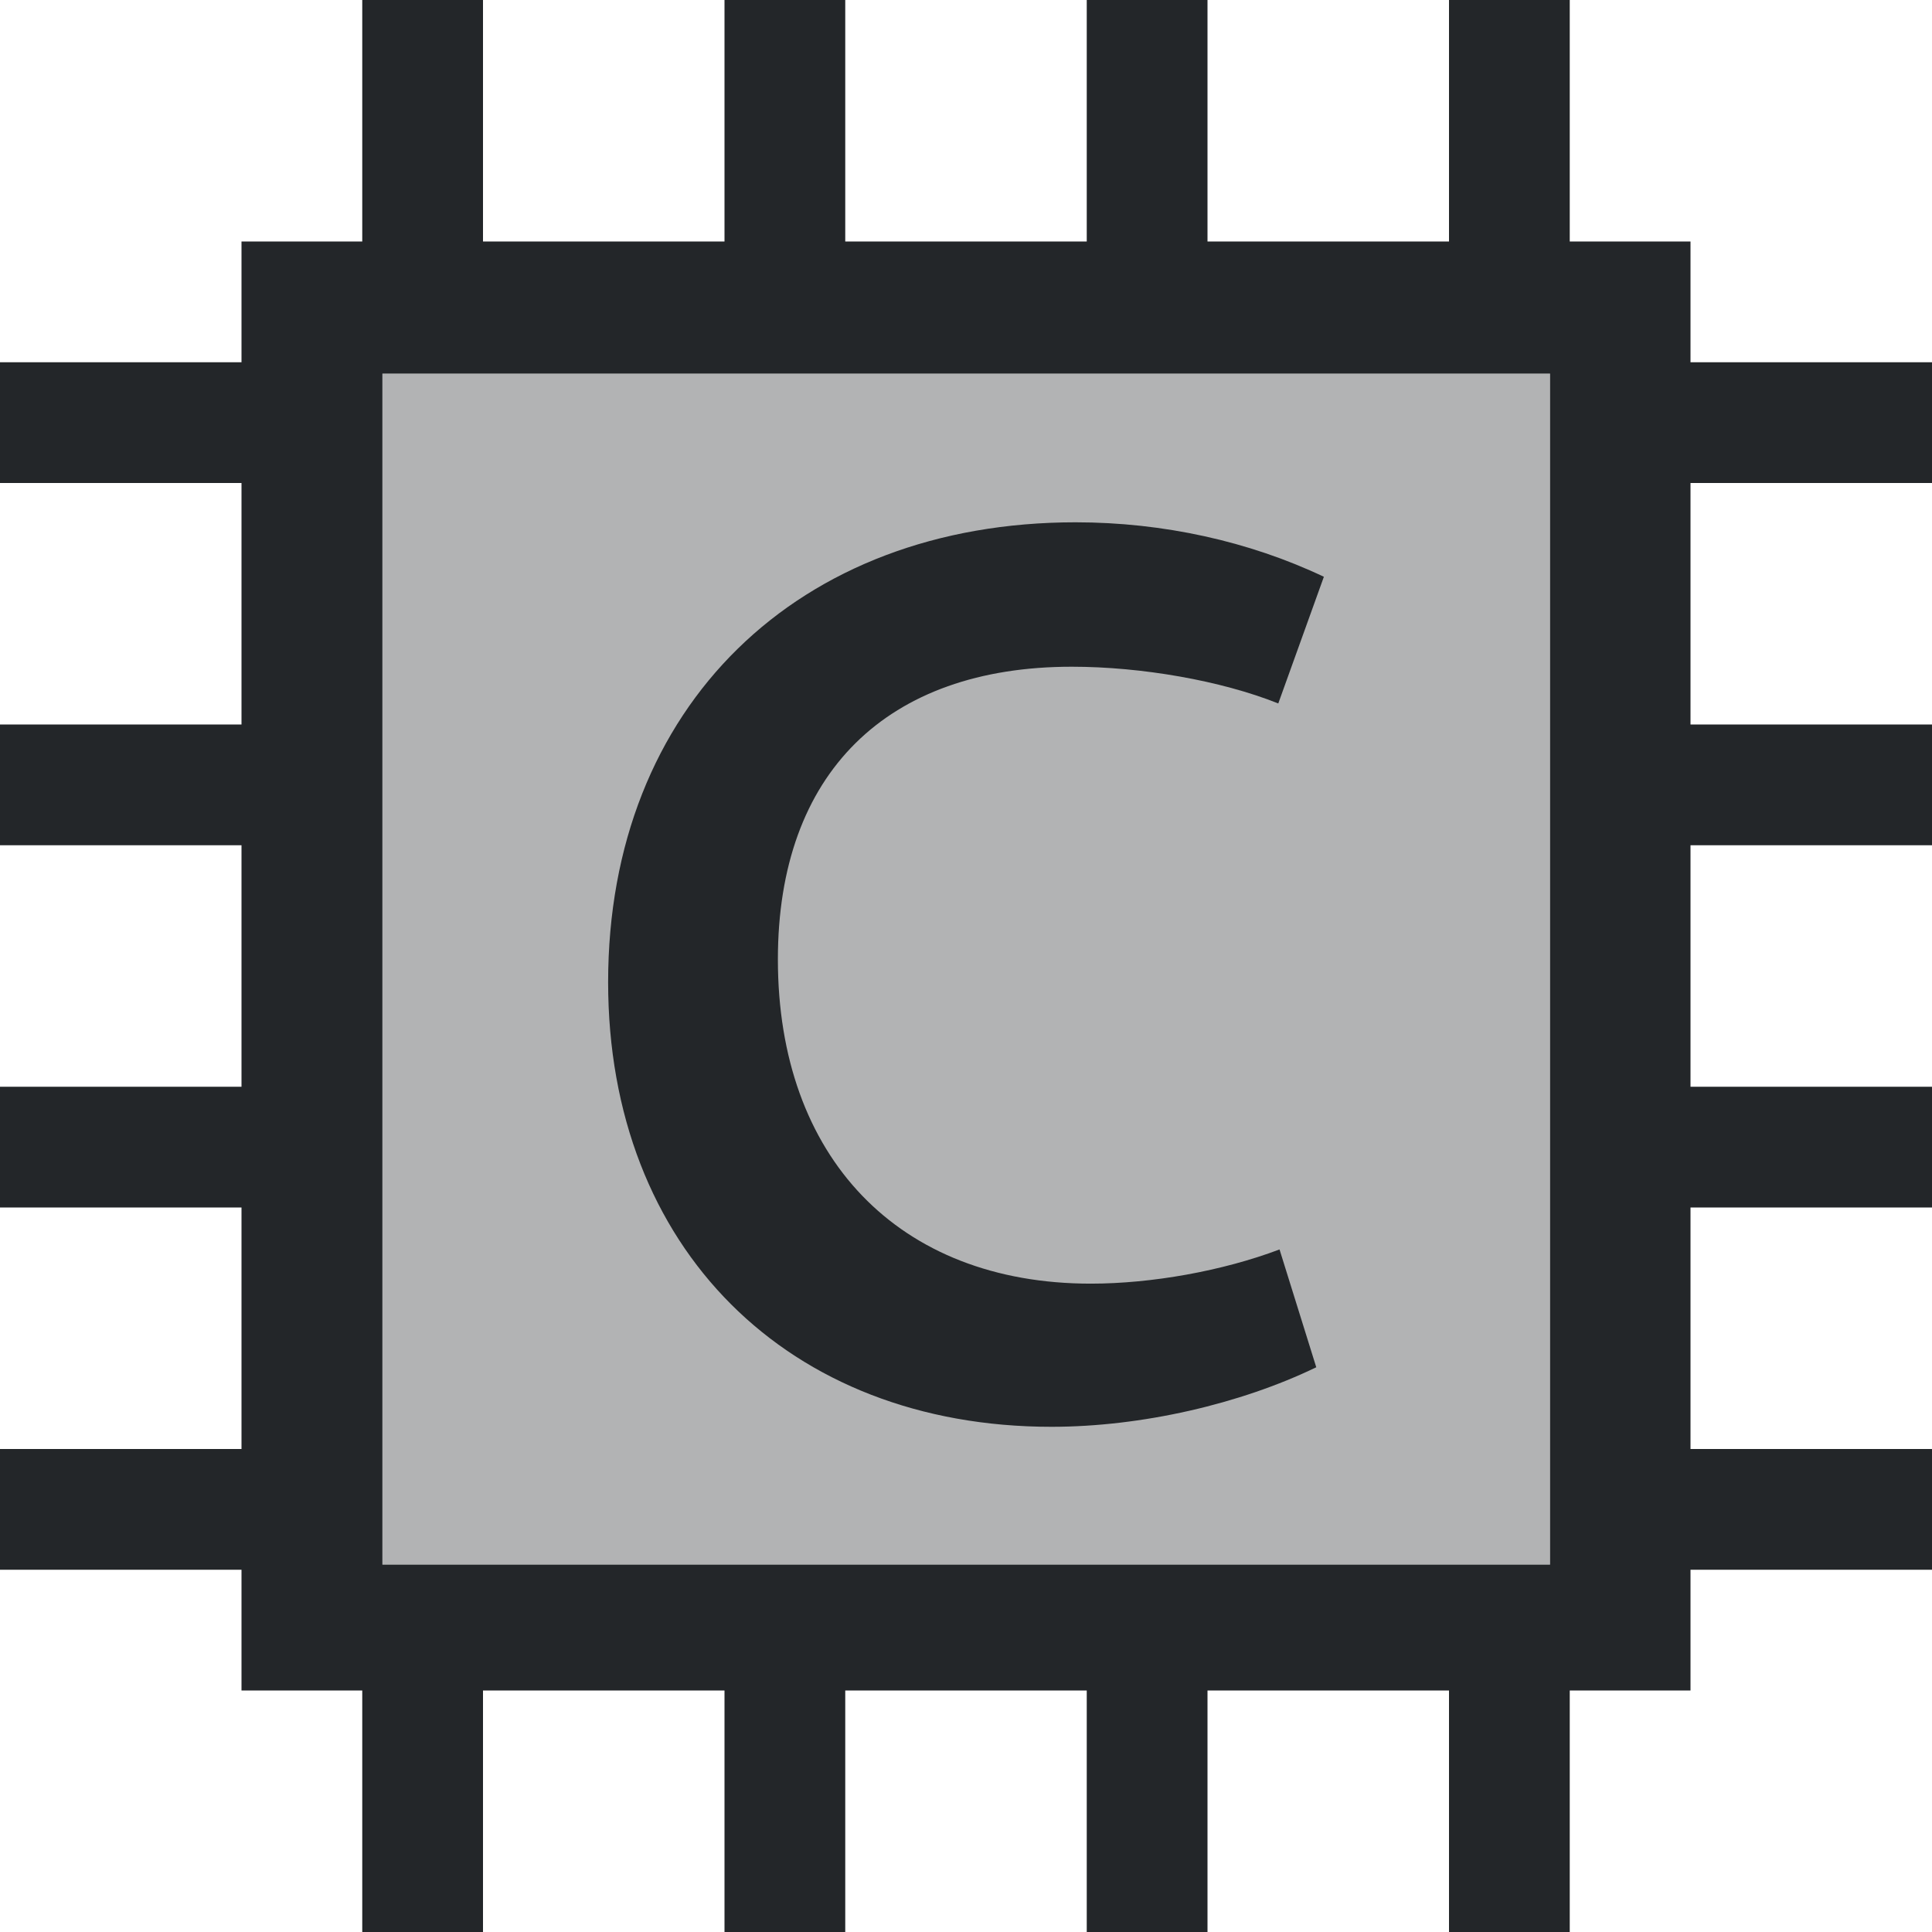
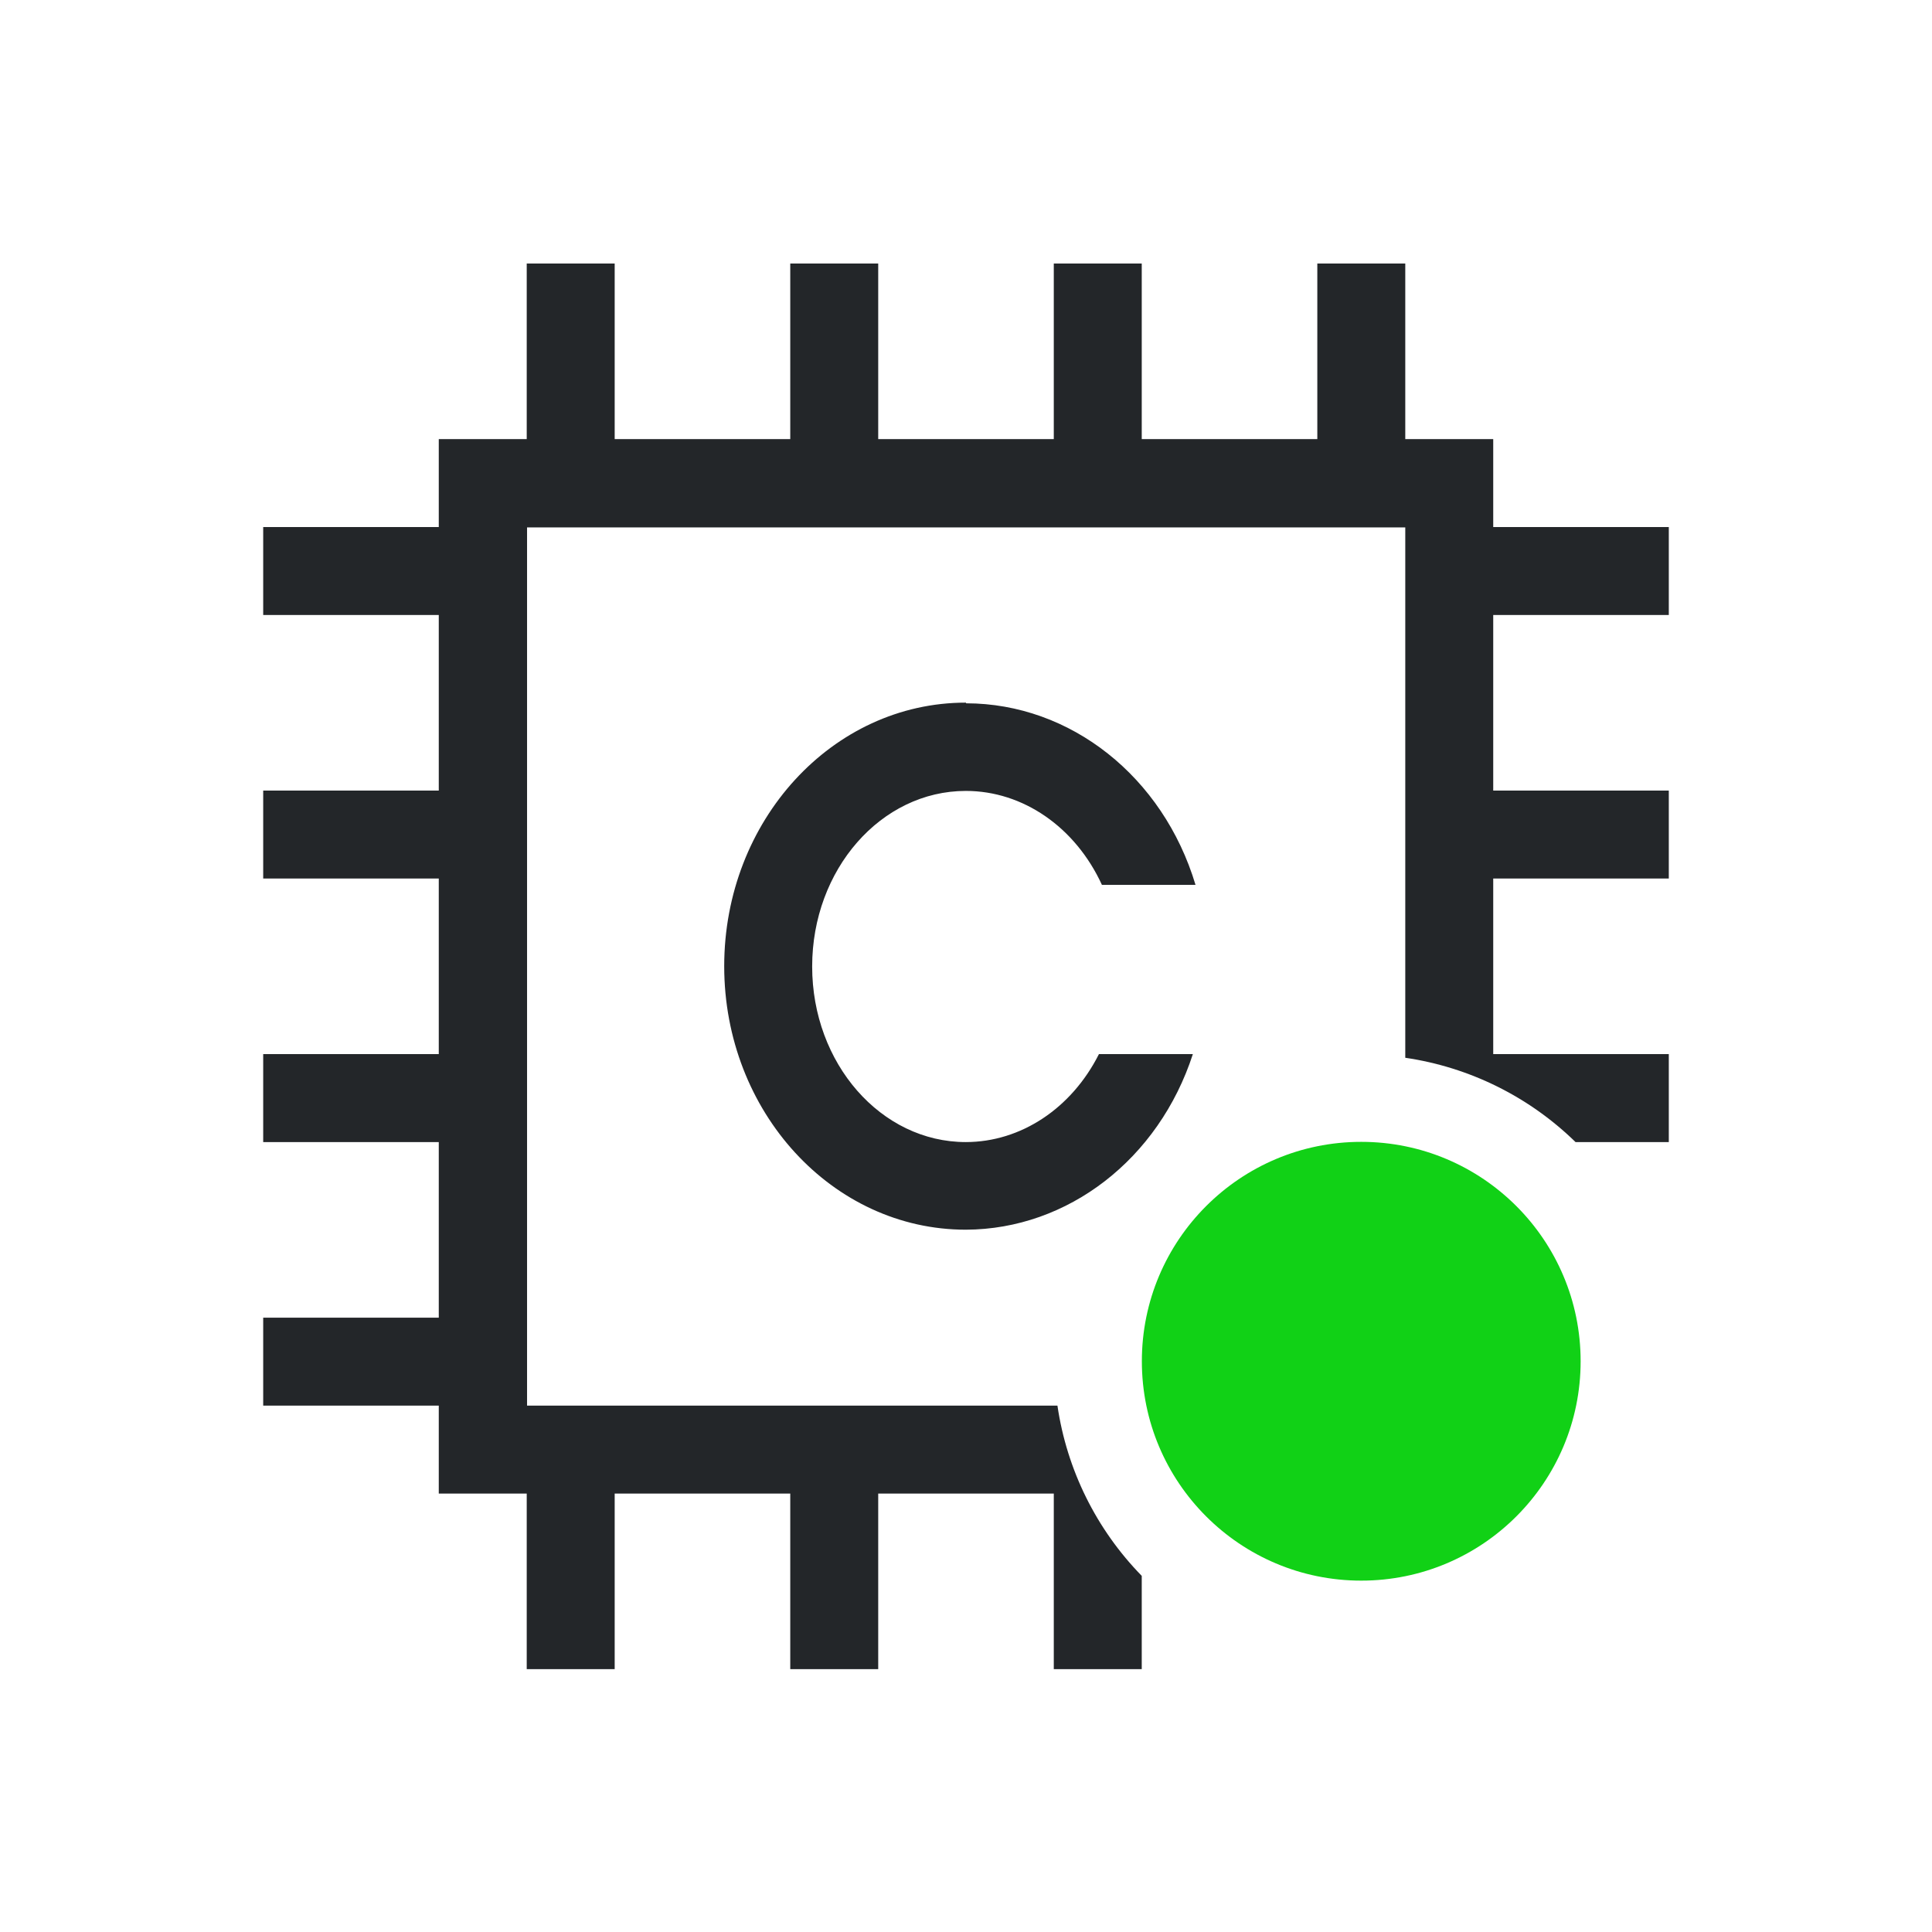
- <svg xmlns="http://www.w3.org/2000/svg" style="isolation:isolate" viewBox="0 0 128 128" width="128pt" height="128pt">
-   <defs>
-     <style id="current-color-scheme" type="text/css">
-             .ColorScheme-Text {
-             color:#232629;
-             }
-         </style>
-   </defs>
-   <rect height="128" width="128" opacity="0" />
-   <path d=" M 24 0 L 24 16 L 16 16 L 16 24 L 0 24 L 0 32 L 16 32 L 16 48 L 0 48 L 0 56 L 16 56 L 16 72 L 0 72 L 0 80 L 16 80 L 16 96 L 0 96 L 0 104 L 16 104 L 16 112 L 24 112 L 24 128 L 32 128 L 32 112 L 48 112 L 48 128 L 56 128 L 56 112 L 72 112 L 72 128 L 80 128 L 80 112 L 96 112 L 96 128 L 104 128 L 104 112 L 112 112 L 112 104 L 128 104 L 128 96 L 112 96 L 112 80 L 128 80 L 128 72 L 112 72 L 112 56 L 128 56 L 128 48 L 112 48 L 112 32 L 128 32 L 128 24 L 112 24 L 112 16 L 104 16 L 104 0 L 96 0 L 96 16 L 80 16 L 80 0 L 72 0 L 72 16 L 56 16 L 56 0 L 48 0 L 48 16 L 32 16 L 32 0 L 24 0 Z M 25.336 24.754 h 77.358 v 78.905 h -77.358 v -78.905 Z" fill="currentColor" class="ColorScheme-Text" />
-   <rect x="25.336" y="24.754" width="77.358" height="78.905" fill="currentColor" fill-opacity="0.35" class="ColorScheme-Text" />
-   <path d=" M 69.665 94.529 C 75.624 94.529 82.171 93.019 87.206 90.585 L 84.772 82.779 C 80.996 84.206 76.296 85.045 72.267 85.045 C 59.51 85.045 51.537 76.653 51.537 63.56 C 51.537 51.222 58.754 44.172 71.008 44.172 C 75.624 44.172 80.912 45.095 84.689 46.606 L 87.71 38.213 C 82.758 35.863 77.051 34.604 71.26 34.604 C 52.879 34.604 40.29 46.774 40.29 65.07 C 40.29 82.695 52.208 94.529 69.665 94.529 Z " fill="currentColor" class="ColorScheme-Text" />
+ <svg xmlns="http://www.w3.org/2000/svg" width="22" height="22" version="1.1" viewBox="0 0 5.821 5.821">
+   <style type="text/css" id="current-color-scheme">
+         .ColorScheme-Text {
+         color:#232629;
+         }
+     </style>
+   <path d="m1.587 0.794v0.529h-0.265v0.265h-0.529v0.265h0.529v0.529h-0.529v0.265h0.529v0.529h-0.529v0.265h0.529v0.529h-0.529v0.265h0.529v0.265h0.265v0.529h0.265v-0.529h0.529v0.529h0.265v-0.529h0.529v0.529h0.265v-0.281a0.926 0.926 0 0 1-0.254-0.513h-1.598v-2.646h2.646v1.598a0.926 0.926 0 0 1 0.513 0.254h0.281v-0.265h-0.529v-0.529h0.529v-0.265h-0.529v-0.529h0.529v-0.265h-0.529v-0.265h-0.265v-0.529h-0.265v0.529h-0.529v-0.529h-0.265v0.529h-0.529v-0.529h-0.265v0.529h-0.529v-0.529h-0.265z" class="ColorScheme-Text" fill="currentColor" stroke-width=".216" />
+   <g transform="rotate(45,2.76131,3.905459)">
+     <path transform="rotate(-45)" d="m1.192 4.91a0.661 0.661 0 0 1-0.661 0.661 0.661 0.661 0 0 1-0.661-0.661 0.661 0.661 0 0 1 0.661-0.661 0.661 0.661 0 0 1 0.661 0.661z" fill="#11d116" stroke-linecap="round" stroke-width=".265" />
+   </g>
+   <path d="m2.91 2.117a0.728 0.794 0 0 0-0.728 0.794 0.728 0.794 0 0 0 0.728 0.794 0.728 0.794 0 0 0 0.684-0.529h-0.283a0.463 0.529 0 0 1-0.401 0.265 0.463 0.529 0 0 1-0.463-0.529 0.463 0.529 0 0 1 0.463-0.529 0.463 0.529 0 0 1 0.41 0.283h0.282a0.728 0.794 0 0 0-0.691-0.547z" class="ColorScheme-Text" fill="currentColor" stroke-linecap="round" stroke-width=".235" style="font-variation-settings:'opsz' 32, 'wght' 610" />
</svg>
